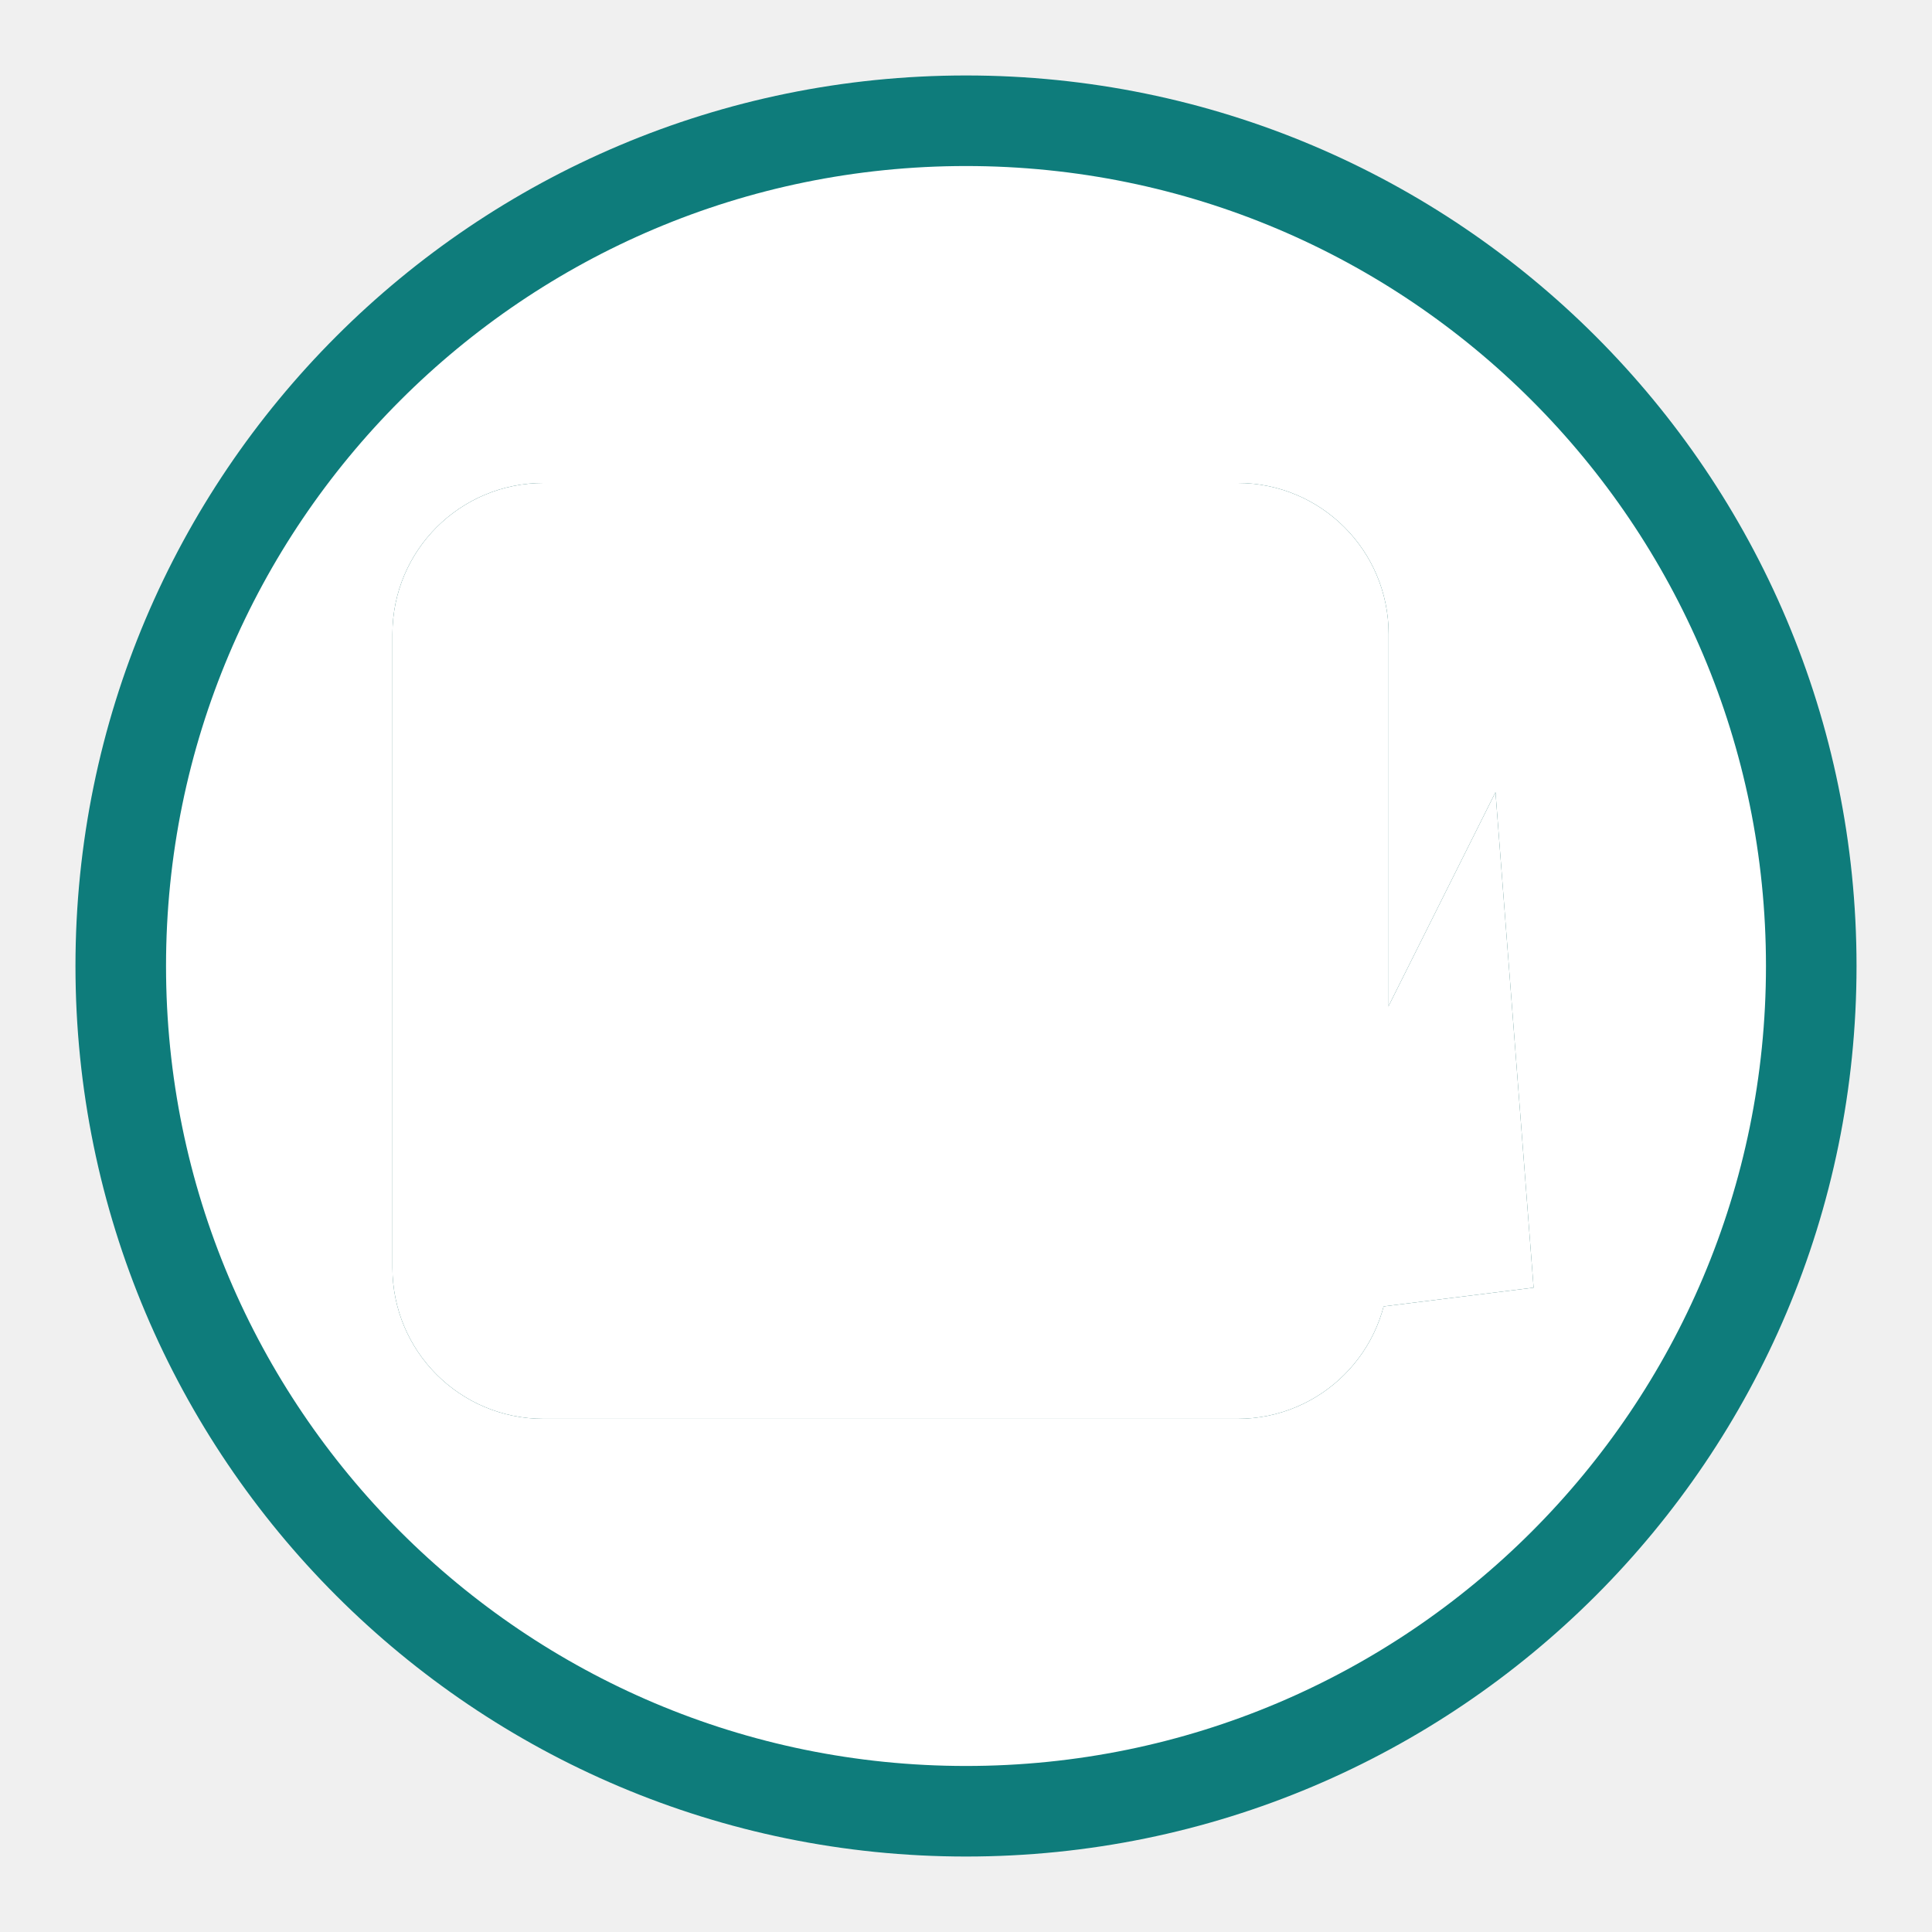
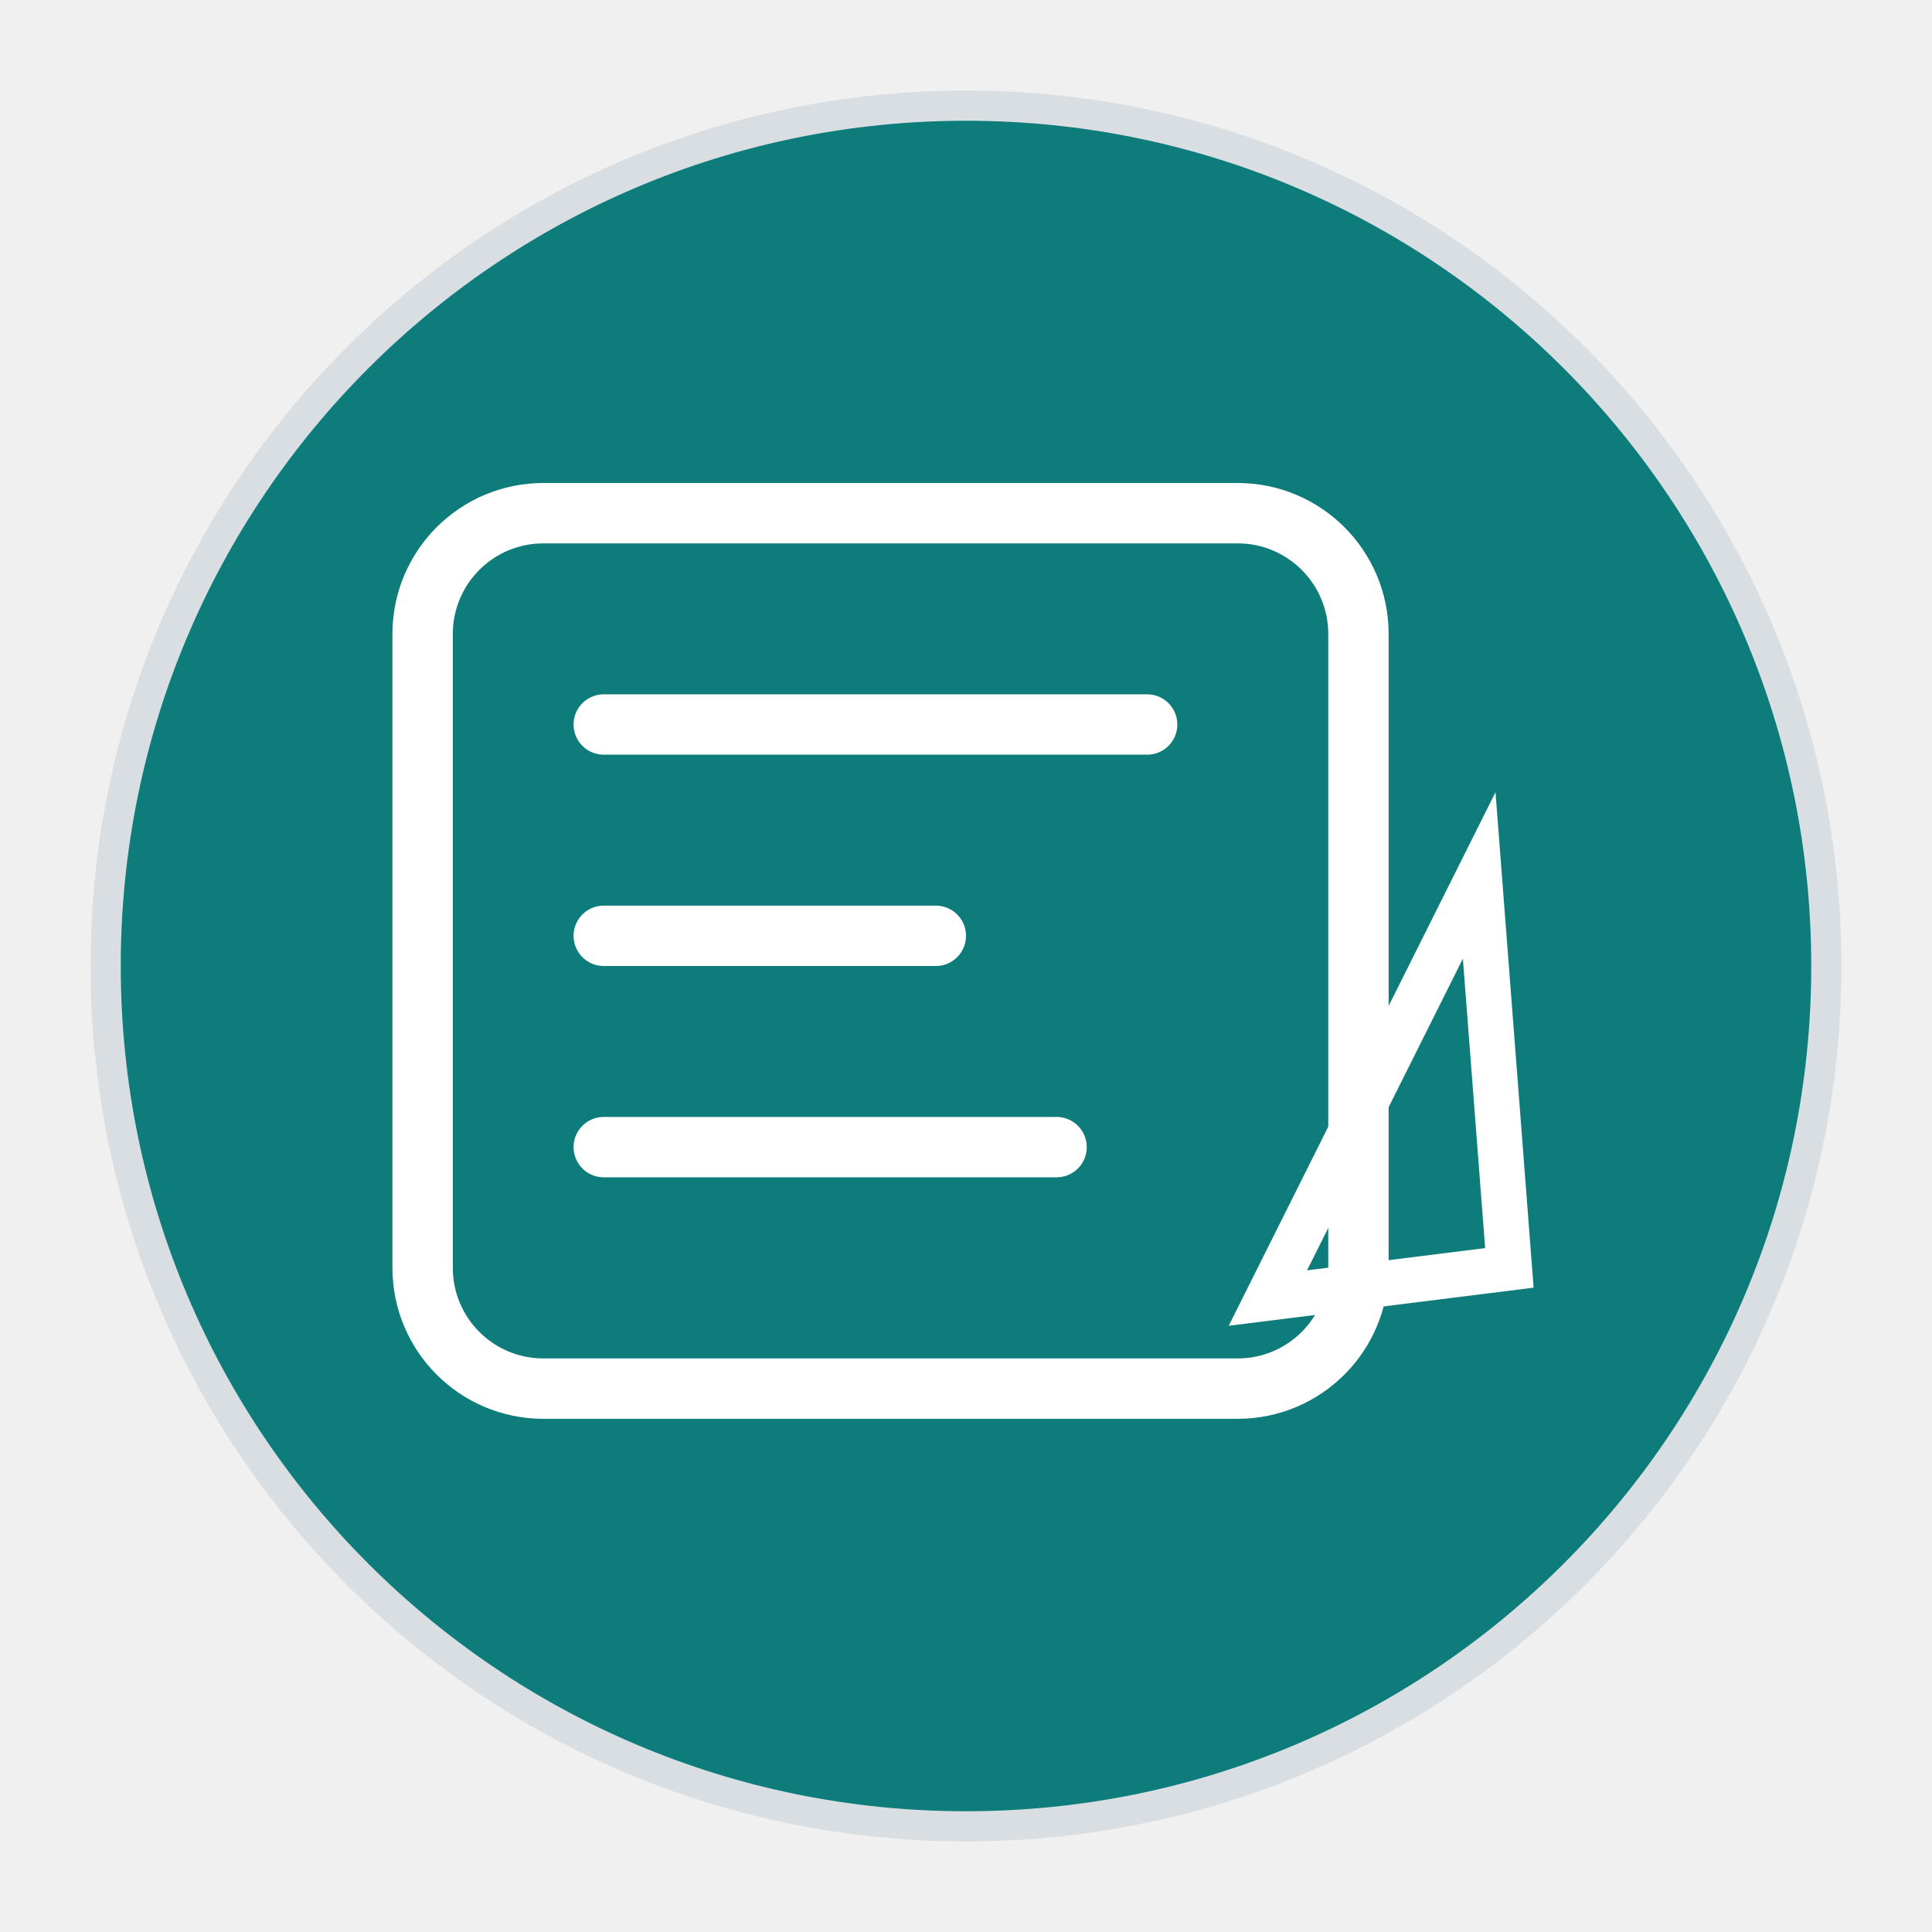
<svg xmlns="http://www.w3.org/2000/svg" viewBox="0 0 64 64" fill="none">
  <g id="ring">
    <circle cx="32" cy="32" r="28" fill="#FFFFFF" stroke="#D9DEE3" stroke-width="2" />
-   </g>
-   <g id="ring-active">
-     <circle cx="32" cy="32" r="28" fill="none" stroke="#0E7C7B" stroke-width="3" />
  </g>
  <g id="icon">
    <rect x="14" y="17" width="31" height="29" rx="4" fill="#E6F2F2" stroke="#095D5C" stroke-width="2" />
    <path d="M20 24 H38 M20 31 H31 M20 38 H35" stroke="#0E7C7B" stroke-width="2" stroke-linecap="round" />
    <path d="M42 43 L49 29 L50 42 Z" fill="#E8A33D" stroke="#095D5C" stroke-width="1.5" />
  </g>
+   <g id="ring-active">
+     <circle cx="32" cy="32" r="28" fill="#0E7C7B" />
+   </g>
  <g id="icon-active">
-     <rect x="14" y="17" width="31" height="29" rx="4" fill="#FFFFFF" stroke="#FFFFFF" stroke-width="2" />
+     <rect x="14" y="17" width="31" height="29" rx="4" fill="none" stroke="#FFFFFF" stroke-width="2" />
    <path d="M20 24 H38 M20 31 H31 M20 38 H35" stroke="#FFFFFF" stroke-width="2" stroke-linecap="round" />
-     <path d="M42 43 L49 29 L50 42 Z" fill="#FFFFFF" stroke="#FFFFFF" stroke-width="1.5" />
+     <path d="M42 43 L49 29 L50 42 Z" fill="none" stroke="#FFFFFF" stroke-width="1.5" />
  </g>
</svg>
